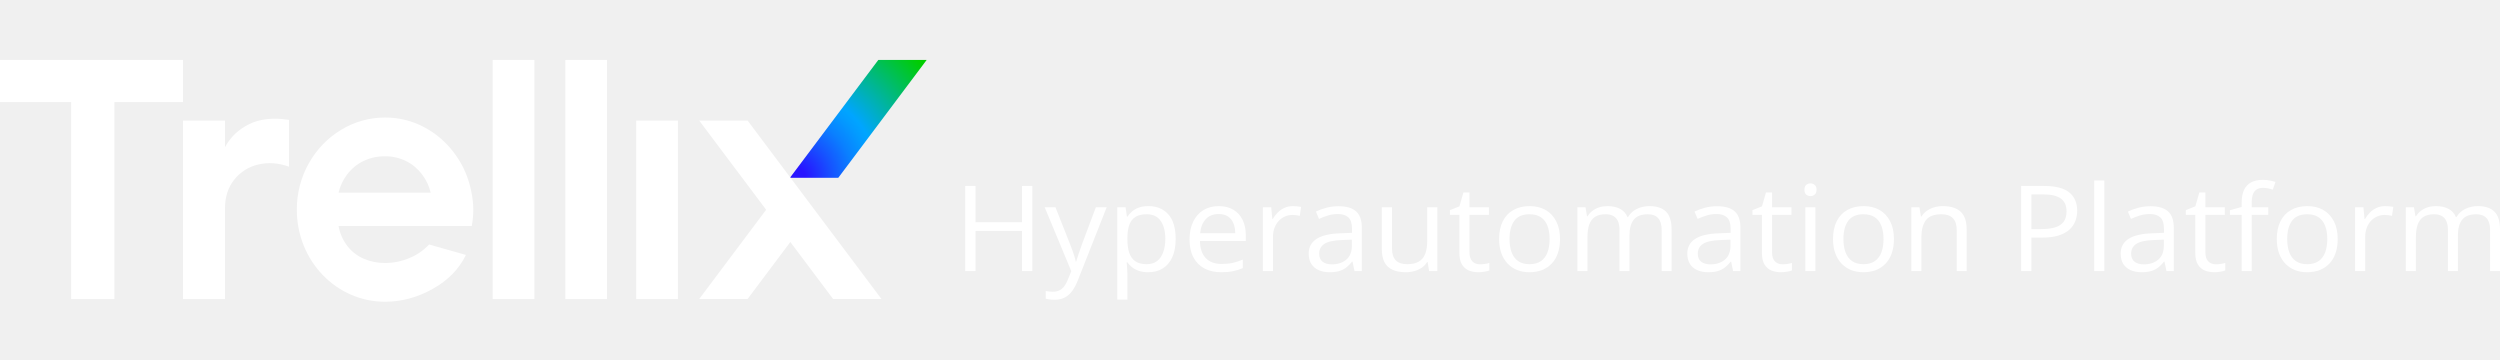
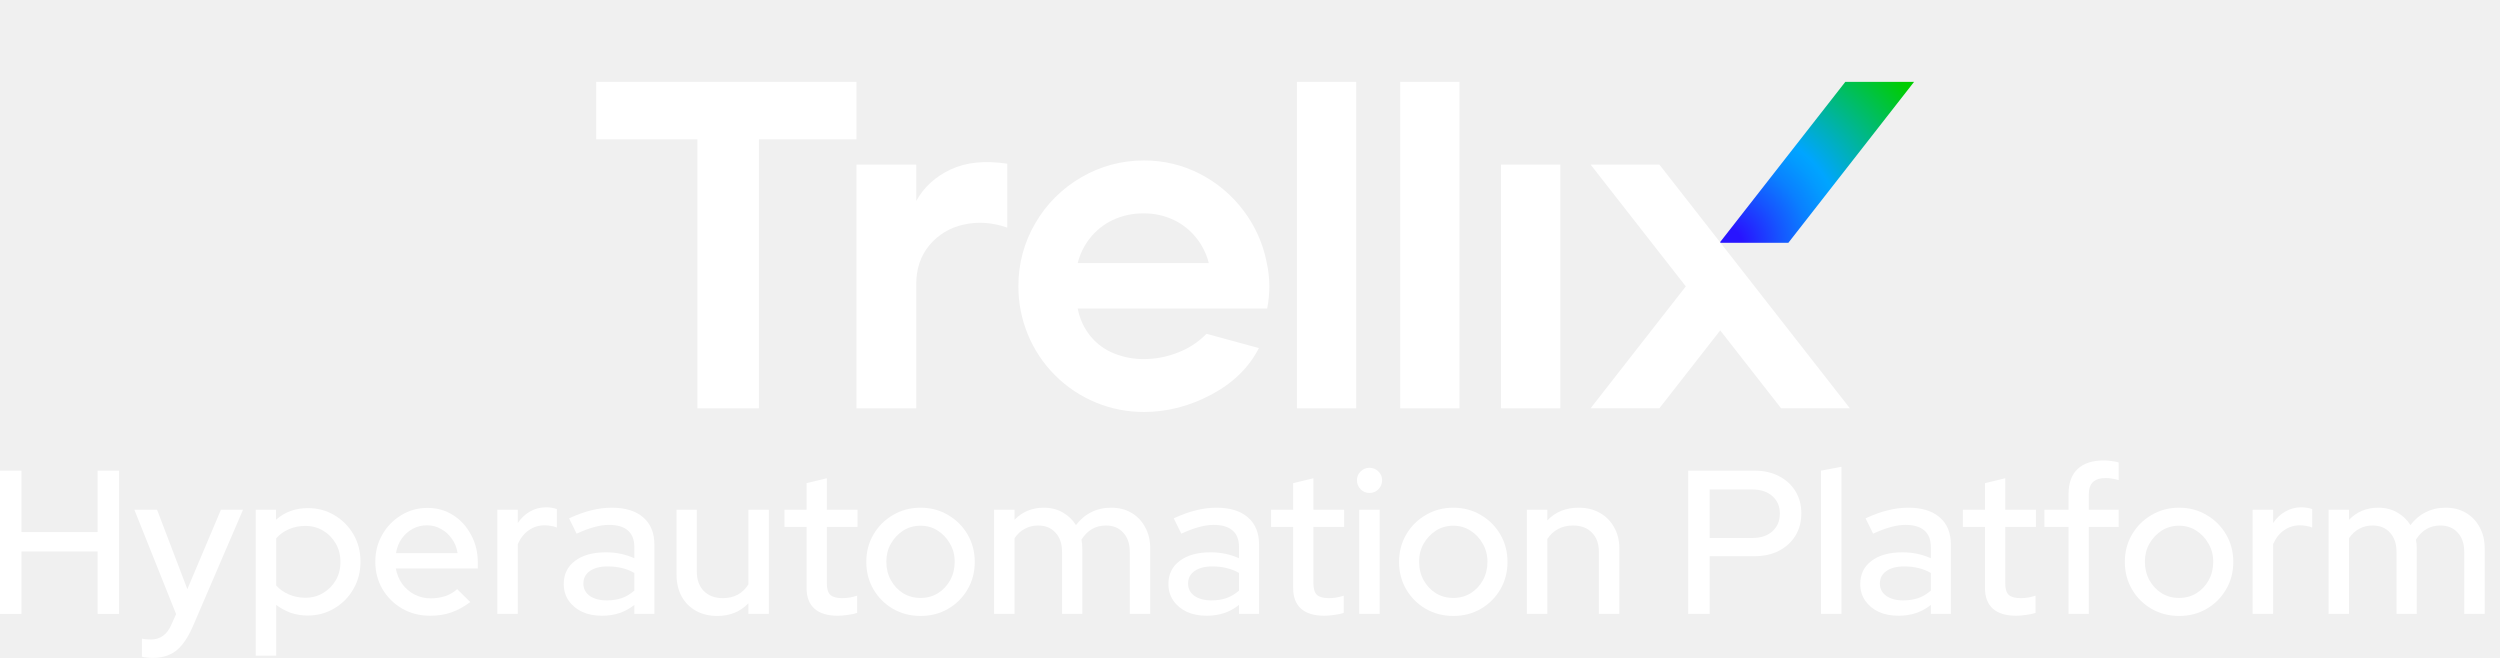
- <svg xmlns="http://www.w3.org/2000/svg" width="417" height="60" viewBox="0 0 417 60" fill="none">
-   <path d="M139.82 29.662H131.753L146.5 10H154.567L139.82 29.662Z" fill="url(#paint0_radial_10365_1390)" />
-   <path d="M11.863 17.021H0V10H30.522V17.021H19.084V49.883H11.863V17.021Z" fill="white" />
-   <path d="M30.523 20.111H37.532V24.548C38.431 22.863 39.779 21.58 41.577 20.7C43.375 19.82 45.586 19.586 48.209 19.998V27.807C46.447 27.169 44.74 27.047 43.087 27.441C41.511 27.785 40.094 28.676 39.068 29.969C38.045 31.257 37.533 32.839 37.532 34.715V49.883H30.523V20.111Z" fill="white" />
-   <path d="M64.237 50.332C62.302 50.338 60.385 49.944 58.596 49.176C56.808 48.407 55.183 47.278 53.815 45.852C52.447 44.427 51.362 42.734 50.624 40.871C49.886 39.008 49.509 37.012 49.514 34.996C49.492 32.272 50.182 29.593 51.51 27.245C52.805 24.922 54.665 22.994 56.902 21.655C59.127 20.301 61.66 19.593 64.237 19.606C66.515 19.591 68.764 20.15 70.79 21.235C72.804 22.308 74.556 23.844 75.912 25.729C77.279 27.597 78.211 29.77 78.636 32.076C79.03 33.924 79.048 35.837 78.689 37.693H56.471C56.69 38.928 57.203 40.087 57.961 41.063C58.691 41.994 59.635 42.718 60.705 43.167C61.826 43.642 63.026 43.88 64.237 43.87C65.614 43.868 66.978 43.592 68.255 43.056C69.506 42.556 70.637 41.78 71.572 40.782L77.718 42.523C76.566 44.885 74.714 46.776 72.163 48.197C69.611 49.618 66.969 50.33 64.237 50.332ZM71.84 32.139C71.578 31.032 71.09 29.997 70.41 29.105C69.704 28.165 68.801 27.405 67.769 26.887C66.65 26.33 65.422 26.051 64.183 26.072C62.934 26.053 61.698 26.332 60.569 26.887C59.526 27.401 58.612 28.16 57.899 29.105C57.219 29.997 56.732 31.032 56.471 32.139H71.84Z" fill="white" />
-   <path d="M82.182 10H89.137V49.883H82.182V10Z" fill="white" />
-   <path d="M94.294 10H101.249V49.883H94.294V10Z" fill="white" />
-   <path d="M106.118 20.111H113.074V49.883H106.118V20.111Z" fill="white" />
-   <path d="M147.031 49.875L124.696 20.111H116.629L127.792 34.987L116.629 49.875H124.696L131.827 40.364L138.964 49.875H147.031Z" fill="white" />
-   <path d="M172.192 45.214H170.475V38.524H162.717V45.214H161V31.019H162.717V37.068H170.475V31.019H172.192V45.214Z" fill="white" />
-   <path d="M174.253 34.573H176.051L178.495 40.748C178.636 41.11 178.768 41.459 178.889 41.796C179.01 42.126 179.118 42.443 179.212 42.748C179.306 43.052 179.38 43.346 179.434 43.631H179.505C179.599 43.307 179.734 42.883 179.909 42.359C180.084 41.828 180.273 41.288 180.475 40.738L182.788 34.573H184.596L179.778 46.777C179.522 47.43 179.222 48 178.879 48.485C178.542 48.971 178.131 49.343 177.646 49.602C177.162 49.867 176.576 50 175.889 50C175.572 50 175.293 49.981 175.051 49.942C174.808 49.909 174.599 49.871 174.424 49.825V48.534C174.572 48.566 174.751 48.596 174.96 48.621C175.175 48.647 175.397 48.66 175.626 48.66C176.044 48.66 176.404 48.583 176.707 48.427C177.017 48.278 177.283 48.058 177.505 47.767C177.727 47.476 177.919 47.13 178.081 46.728L178.687 45.233L174.253 34.573Z" fill="white" />
-   <path d="M191.566 34.379C192.946 34.379 194.047 34.835 194.869 35.748C195.69 36.66 196.101 38.032 196.101 39.864C196.101 41.074 195.912 42.091 195.535 42.913C195.158 43.735 194.626 44.356 193.939 44.777C193.259 45.197 192.455 45.408 191.525 45.408C190.939 45.408 190.424 45.333 189.98 45.184C189.535 45.036 189.155 44.835 188.838 44.583C188.522 44.33 188.259 44.055 188.051 43.757H187.929C187.949 44.01 187.973 44.314 188 44.67C188.034 45.026 188.051 45.337 188.051 45.602V49.971H186.364V34.573H187.747L187.97 36.146H188.051C188.266 35.822 188.529 35.528 188.838 35.262C189.148 34.99 189.525 34.777 189.97 34.621C190.421 34.459 190.953 34.379 191.566 34.379ZM191.273 35.738C190.505 35.738 189.886 35.88 189.414 36.165C188.949 36.45 188.609 36.877 188.394 37.447C188.178 38.01 188.064 38.718 188.051 39.573V39.883C188.051 40.783 188.152 41.544 188.354 42.165C188.562 42.786 188.902 43.259 189.374 43.583C189.852 43.906 190.492 44.068 191.293 44.068C191.98 44.068 192.552 43.89 193.01 43.534C193.468 43.178 193.808 42.683 194.03 42.048C194.259 41.408 194.374 40.673 194.374 39.845C194.374 38.589 194.118 37.592 193.606 36.854C193.101 36.11 192.323 35.738 191.273 35.738Z" fill="white" />
-   <path d="M203.293 34.379C204.236 34.379 205.044 34.579 205.717 34.981C206.391 35.382 206.906 35.945 207.263 36.67C207.62 37.388 207.798 38.23 207.798 39.194V40.194H200.152C200.172 41.443 200.495 42.395 201.121 43.048C201.747 43.702 202.63 44.029 203.768 44.029C204.468 44.029 205.088 43.968 205.626 43.845C206.165 43.722 206.724 43.541 207.303 43.301V44.718C206.744 44.958 206.189 45.133 205.636 45.243C205.091 45.353 204.444 45.408 203.697 45.408C202.633 45.408 201.704 45.201 200.909 44.786C200.121 44.366 199.508 43.751 199.071 42.942C198.633 42.133 198.414 41.142 198.414 39.971C198.414 38.825 198.613 37.835 199.01 37C199.414 36.159 199.98 35.511 200.707 35.058C201.441 34.605 202.303 34.379 203.293 34.379ZM203.273 35.699C202.377 35.699 201.663 35.981 201.131 36.544C200.599 37.107 200.283 37.893 200.182 38.903H206.04C206.034 38.269 205.929 37.712 205.727 37.233C205.532 36.748 205.232 36.372 204.828 36.107C204.424 35.835 203.906 35.699 203.273 35.699Z" fill="white" />
-   <path d="M215.677 34.379C215.899 34.379 216.131 34.392 216.374 34.417C216.616 34.437 216.832 34.466 217.02 34.505L216.808 36C216.626 35.955 216.424 35.919 216.202 35.893C215.98 35.867 215.771 35.854 215.576 35.854C215.131 35.854 214.71 35.942 214.313 36.117C213.923 36.285 213.579 36.531 213.283 36.854C212.987 37.172 212.754 37.557 212.586 38.01C212.418 38.456 212.333 38.955 212.333 39.505V45.214H210.646V34.573H212.04L212.222 36.534H212.293C212.522 36.139 212.798 35.78 213.121 35.456C213.444 35.126 213.818 34.864 214.242 34.67C214.673 34.476 215.152 34.379 215.677 34.379Z" fill="white" />
-   <path d="M223.253 34.398C224.572 34.398 225.552 34.683 226.192 35.252C226.832 35.822 227.152 36.731 227.152 37.981V45.214H225.929L225.606 43.641H225.525C225.215 44.029 224.892 44.356 224.556 44.621C224.219 44.88 223.828 45.078 223.384 45.214C222.946 45.343 222.407 45.408 221.768 45.408C221.094 45.408 220.495 45.294 219.97 45.068C219.451 44.841 219.04 44.498 218.737 44.039C218.441 43.579 218.293 42.997 218.293 42.291C218.293 41.23 218.731 40.414 219.606 39.845C220.481 39.275 221.815 38.964 223.606 38.913L225.515 38.835V38.184C225.515 37.265 225.31 36.621 224.899 36.252C224.488 35.883 223.909 35.699 223.162 35.699C222.582 35.699 222.03 35.78 221.505 35.942C220.98 36.104 220.481 36.294 220.01 36.515L219.495 35.291C219.993 35.045 220.566 34.835 221.212 34.66C221.859 34.485 222.539 34.398 223.253 34.398ZM225.495 39.971L223.808 40.039C222.428 40.091 221.455 40.307 220.889 40.689C220.323 41.071 220.04 41.612 220.04 42.311C220.04 42.919 220.232 43.369 220.616 43.66C221 43.952 221.508 44.097 222.141 44.097C223.125 44.097 223.929 43.835 224.556 43.311C225.182 42.786 225.495 42 225.495 40.952V39.971Z" fill="white" />
-   <path d="M239.747 34.573V45.214H238.374L238.131 43.718H238.04C237.811 44.087 237.515 44.398 237.152 44.651C236.788 44.903 236.377 45.091 235.919 45.214C235.468 45.343 234.987 45.408 234.475 45.408C233.599 45.408 232.865 45.272 232.273 45C231.68 44.728 231.232 44.307 230.929 43.738C230.633 43.168 230.485 42.437 230.485 41.544V34.573H232.182V41.427C232.182 42.314 232.391 42.977 232.808 43.417C233.226 43.851 233.862 44.068 234.717 44.068C235.539 44.068 236.192 43.919 236.677 43.621C237.168 43.324 237.522 42.887 237.737 42.311C237.953 41.728 238.061 41.016 238.061 40.175V34.573H239.747Z" fill="white" />
-   <path d="M246.869 44.087C247.145 44.087 247.428 44.065 247.717 44.019C248.007 43.974 248.242 43.919 248.424 43.854V45.107C248.229 45.191 247.956 45.262 247.606 45.32C247.263 45.379 246.926 45.408 246.596 45.408C246.01 45.408 245.478 45.311 245 45.117C244.522 44.916 244.138 44.579 243.848 44.107C243.566 43.634 243.424 42.981 243.424 42.146V35.835H241.848V35.048L243.434 34.417L244.101 32.107H245.111V34.573H248.354V35.835H245.111V42.097C245.111 42.764 245.269 43.262 245.586 43.592C245.909 43.922 246.337 44.087 246.869 44.087Z" fill="white" />
-   <path d="M260.212 39.874C260.212 40.748 260.094 41.528 259.859 42.214C259.623 42.9 259.283 43.479 258.838 43.952C258.394 44.424 257.855 44.786 257.222 45.039C256.596 45.285 255.886 45.408 255.091 45.408C254.35 45.408 253.67 45.285 253.051 45.039C252.438 44.786 251.906 44.424 251.455 43.952C251.01 43.479 250.663 42.9 250.414 42.214C250.172 41.528 250.051 40.748 250.051 39.874C250.051 38.709 250.256 37.718 250.667 36.903C251.077 36.081 251.663 35.456 252.424 35.029C253.192 34.596 254.104 34.379 255.162 34.379C256.172 34.379 257.054 34.596 257.808 35.029C258.569 35.463 259.158 36.091 259.576 36.913C260 37.728 260.212 38.715 260.212 39.874ZM251.788 39.874C251.788 40.728 251.906 41.469 252.141 42.097C252.377 42.725 252.741 43.21 253.232 43.553C253.724 43.896 254.357 44.068 255.131 44.068C255.899 44.068 256.529 43.896 257.02 43.553C257.519 43.21 257.886 42.725 258.121 42.097C258.357 41.469 258.475 40.728 258.475 39.874C258.475 39.026 258.357 38.294 258.121 37.68C257.886 37.058 257.522 36.579 257.03 36.243C256.539 35.906 255.902 35.738 255.121 35.738C253.97 35.738 253.125 36.104 252.586 36.835C252.054 37.566 251.788 38.579 251.788 39.874Z" fill="white" />
-   <path d="M275.131 34.379C276.35 34.379 277.269 34.686 277.889 35.301C278.508 35.909 278.818 36.89 278.818 38.243V45.214H277.162V38.32C277.162 37.459 276.966 36.816 276.576 36.388C276.192 35.955 275.62 35.738 274.859 35.738C273.788 35.738 273.01 36.036 272.525 36.631C272.04 37.227 271.798 38.104 271.798 39.262V45.214H270.131V38.32C270.131 37.744 270.044 37.265 269.869 36.883C269.7 36.502 269.444 36.217 269.101 36.029C268.764 35.835 268.337 35.738 267.818 35.738C267.084 35.738 266.495 35.883 266.051 36.175C265.606 36.466 265.283 36.9 265.081 37.476C264.886 38.045 264.788 38.748 264.788 39.583V45.214H263.111V34.573H264.465L264.717 36.078H264.808C265.03 35.709 265.31 35.398 265.646 35.146C265.983 34.893 266.36 34.702 266.778 34.573C267.195 34.443 267.64 34.379 268.111 34.379C268.953 34.379 269.657 34.531 270.222 34.835C270.795 35.133 271.209 35.589 271.465 36.204H271.556C271.919 35.589 272.418 35.133 273.051 34.835C273.684 34.531 274.377 34.379 275.131 34.379Z" fill="white" />
-   <path d="M286.404 34.398C287.724 34.398 288.704 34.683 289.343 35.252C289.983 35.822 290.303 36.731 290.303 37.981V45.214H289.081L288.758 43.641H288.677C288.367 44.029 288.044 44.356 287.707 44.621C287.37 44.88 286.98 45.078 286.535 45.214C286.098 45.343 285.559 45.408 284.919 45.408C284.246 45.408 283.646 45.294 283.121 45.068C282.603 44.841 282.192 44.498 281.889 44.039C281.593 43.579 281.444 42.997 281.444 42.291C281.444 41.23 281.882 40.414 282.758 39.845C283.633 39.275 284.966 38.964 286.758 38.913L288.667 38.835V38.184C288.667 37.265 288.461 36.621 288.051 36.252C287.64 35.883 287.061 35.699 286.313 35.699C285.734 35.699 285.182 35.78 284.657 35.942C284.131 36.104 283.633 36.294 283.162 36.515L282.646 35.291C283.145 35.045 283.717 34.835 284.364 34.66C285.01 34.485 285.69 34.398 286.404 34.398ZM288.646 39.971L286.96 40.039C285.579 40.091 284.606 40.307 284.04 40.689C283.475 41.071 283.192 41.612 283.192 42.311C283.192 42.919 283.384 43.369 283.768 43.66C284.152 43.952 284.66 44.097 285.293 44.097C286.276 44.097 287.081 43.835 287.707 43.311C288.333 42.786 288.646 42 288.646 40.952V39.971Z" fill="white" />
-   <path d="M297.333 44.087C297.609 44.087 297.892 44.065 298.182 44.019C298.471 43.974 298.707 43.919 298.889 43.854V45.107C298.694 45.191 298.421 45.262 298.071 45.32C297.727 45.379 297.391 45.408 297.061 45.408C296.475 45.408 295.943 45.311 295.465 45.117C294.987 44.916 294.603 44.579 294.313 44.107C294.03 43.634 293.889 42.981 293.889 42.146V35.835H292.313V35.048L293.899 34.417L294.566 32.107H295.576V34.573H298.818V35.835H295.576V42.097C295.576 42.764 295.734 43.262 296.051 43.592C296.374 43.922 296.801 44.087 297.333 44.087Z" fill="white" />
-   <path d="M302.808 34.573V45.214H301.131V34.573H302.808ZM301.99 30.592C302.266 30.592 302.502 30.68 302.697 30.854C302.899 31.023 303 31.288 303 31.651C303 32.007 302.899 32.272 302.697 32.447C302.502 32.621 302.266 32.709 301.99 32.709C301.7 32.709 301.458 32.621 301.263 32.447C301.074 32.272 300.98 32.007 300.98 31.651C300.98 31.288 301.074 31.023 301.263 30.854C301.458 30.68 301.7 30.592 301.99 30.592Z" fill="white" />
-   <path d="M315.909 39.874C315.909 40.748 315.791 41.528 315.556 42.214C315.32 42.9 314.98 43.479 314.535 43.952C314.091 44.424 313.552 44.786 312.919 45.039C312.293 45.285 311.582 45.408 310.788 45.408C310.047 45.408 309.367 45.285 308.747 45.039C308.135 44.786 307.603 44.424 307.152 43.952C306.707 43.479 306.36 42.9 306.111 42.214C305.869 41.528 305.747 40.748 305.747 39.874C305.747 38.709 305.953 37.718 306.364 36.903C306.774 36.081 307.36 35.456 308.121 35.029C308.889 34.596 309.801 34.379 310.859 34.379C311.869 34.379 312.751 34.596 313.505 35.029C314.266 35.463 314.855 36.091 315.273 36.913C315.697 37.728 315.909 38.715 315.909 39.874ZM307.485 39.874C307.485 40.728 307.603 41.469 307.838 42.097C308.074 42.725 308.438 43.21 308.929 43.553C309.421 43.896 310.054 44.068 310.828 44.068C311.596 44.068 312.226 43.896 312.717 43.553C313.215 43.21 313.582 42.725 313.818 42.097C314.054 41.469 314.172 40.728 314.172 39.874C314.172 39.026 314.054 38.294 313.818 37.68C313.582 37.058 313.219 36.579 312.727 36.243C312.236 35.906 311.599 35.738 310.818 35.738C309.667 35.738 308.822 36.104 308.283 36.835C307.751 37.566 307.485 38.579 307.485 39.874Z" fill="white" />
-   <path d="M324.051 34.379C325.364 34.379 326.357 34.689 327.03 35.311C327.704 35.926 328.04 36.916 328.04 38.282V45.214H326.384V38.388C326.384 37.502 326.172 36.838 325.747 36.398C325.33 35.958 324.687 35.738 323.818 35.738C322.593 35.738 321.731 36.071 321.232 36.738C320.734 37.404 320.485 38.372 320.485 39.641V45.214H318.808V34.573H320.162L320.414 36.107H320.505C320.741 35.731 321.04 35.417 321.404 35.165C321.768 34.906 322.175 34.712 322.626 34.583C323.077 34.447 323.552 34.379 324.051 34.379Z" fill="white" />
-   <path d="M340.98 31.019C342.886 31.019 344.276 31.379 345.152 32.097C346.034 32.809 346.475 33.832 346.475 35.165C346.475 35.767 346.37 36.34 346.162 36.883C345.96 37.421 345.63 37.896 345.172 38.311C344.714 38.718 344.111 39.042 343.364 39.282C342.623 39.515 341.714 39.631 340.636 39.631H338.838V45.214H337.121V31.019H340.98ZM340.818 32.427H338.838V38.214H340.444C341.387 38.214 342.172 38.117 342.798 37.922C343.431 37.728 343.906 37.414 344.222 36.981C344.539 36.541 344.697 35.958 344.697 35.233C344.697 34.288 344.384 33.586 343.758 33.126C343.131 32.66 342.152 32.427 340.818 32.427Z" fill="white" />
-   <path d="M351 45.214H349.313V30.107H351V45.214Z" fill="white" />
-   <path d="M358.687 34.398C360.007 34.398 360.987 34.683 361.626 35.252C362.266 35.822 362.586 36.731 362.586 37.981V45.214H361.364L361.04 43.641H360.96C360.65 44.029 360.327 44.356 359.99 44.621C359.653 44.88 359.263 45.078 358.818 45.214C358.38 45.343 357.842 45.408 357.202 45.408C356.529 45.408 355.929 45.294 355.404 45.068C354.886 44.841 354.475 44.498 354.172 44.039C353.875 43.579 353.727 42.997 353.727 42.291C353.727 41.23 354.165 40.414 355.04 39.845C355.916 39.275 357.249 38.964 359.04 38.913L360.95 38.835V38.184C360.95 37.265 360.744 36.621 360.333 36.252C359.923 35.883 359.343 35.699 358.596 35.699C358.017 35.699 357.465 35.78 356.939 35.942C356.414 36.104 355.916 36.294 355.444 36.515L354.929 35.291C355.428 35.045 356 34.835 356.646 34.66C357.293 34.485 357.973 34.398 358.687 34.398ZM360.929 39.971L359.242 40.039C357.862 40.091 356.889 40.307 356.323 40.689C355.758 41.071 355.475 41.612 355.475 42.311C355.475 42.919 355.667 43.369 356.051 43.66C356.434 43.952 356.943 44.097 357.576 44.097C358.559 44.097 359.364 43.835 359.99 43.311C360.616 42.786 360.929 42 360.929 40.952V39.971Z" fill="white" />
-   <path d="M369.616 44.087C369.892 44.087 370.175 44.065 370.465 44.019C370.754 43.974 370.99 43.919 371.172 43.854V45.107C370.976 45.191 370.704 45.262 370.354 45.32C370.01 45.379 369.673 45.408 369.343 45.408C368.758 45.408 368.226 45.311 367.747 45.117C367.269 44.916 366.886 44.579 366.596 44.107C366.313 43.634 366.172 42.981 366.172 42.146V35.835H364.596V35.048L366.182 34.417L366.848 32.107H367.859V34.573H371.101V35.835H367.859V42.097C367.859 42.764 368.017 43.262 368.333 43.592C368.657 43.922 369.084 44.087 369.616 44.087Z" fill="white" />
-   <path d="M378.343 35.835H375.586V45.214H373.909V35.835H371.95V35.058L373.909 34.524V33.816C373.909 32.922 374.047 32.197 374.323 31.641C374.599 31.078 375 30.663 375.525 30.398C376.051 30.133 376.69 30 377.444 30C377.869 30 378.256 30.036 378.606 30.107C378.963 30.178 379.276 30.259 379.545 30.349L379.111 31.621C378.882 31.55 378.623 31.485 378.333 31.427C378.051 31.363 377.761 31.33 377.465 31.33C376.825 31.33 376.35 31.531 376.04 31.932C375.737 32.327 375.586 32.948 375.586 33.796V34.573H378.343V35.835Z" fill="white" />
-   <path d="M389.929 39.874C389.929 40.748 389.811 41.528 389.576 42.214C389.34 42.9 389 43.479 388.556 43.952C388.111 44.424 387.572 44.786 386.939 45.039C386.313 45.285 385.603 45.408 384.808 45.408C384.067 45.408 383.387 45.285 382.768 45.039C382.155 44.786 381.623 44.424 381.172 43.952C380.727 43.479 380.38 42.9 380.131 42.214C379.889 41.528 379.768 40.748 379.768 39.874C379.768 38.709 379.973 37.718 380.384 36.903C380.795 36.081 381.38 35.456 382.141 35.029C382.909 34.596 383.822 34.379 384.879 34.379C385.889 34.379 386.771 34.596 387.525 35.029C388.286 35.463 388.875 36.091 389.293 36.913C389.717 37.728 389.929 38.715 389.929 39.874ZM381.505 39.874C381.505 40.728 381.623 41.469 381.859 42.097C382.094 42.725 382.458 43.21 382.95 43.553C383.441 43.896 384.074 44.068 384.848 44.068C385.616 44.068 386.246 43.896 386.737 43.553C387.236 43.21 387.603 42.725 387.838 42.097C388.074 41.469 388.192 40.728 388.192 39.874C388.192 39.026 388.074 38.294 387.838 37.68C387.603 37.058 387.239 36.579 386.747 36.243C386.256 35.906 385.62 35.738 384.838 35.738C383.687 35.738 382.842 36.104 382.303 36.835C381.771 37.566 381.505 38.579 381.505 39.874Z" fill="white" />
-   <path d="M397.859 34.379C398.081 34.379 398.313 34.392 398.556 34.417C398.798 34.437 399.013 34.466 399.202 34.505L398.99 36C398.808 35.955 398.606 35.919 398.384 35.893C398.162 35.867 397.953 35.854 397.758 35.854C397.313 35.854 396.892 35.942 396.495 36.117C396.104 36.285 395.761 36.531 395.465 36.854C395.168 37.172 394.936 37.557 394.768 38.01C394.599 38.456 394.515 38.955 394.515 39.505V45.214H392.828V34.573H394.222L394.404 36.534H394.475C394.704 36.139 394.98 35.78 395.303 35.456C395.626 35.126 396 34.864 396.424 34.67C396.855 34.476 397.333 34.379 397.859 34.379Z" fill="white" />
-   <path d="M413.313 34.379C414.532 34.379 415.451 34.686 416.071 35.301C416.69 35.909 417 36.89 417 38.243V45.214H415.343V38.32C415.343 37.459 415.148 36.816 414.758 36.388C414.374 35.955 413.801 35.738 413.04 35.738C411.97 35.738 411.192 36.036 410.707 36.631C410.222 37.227 409.98 38.104 409.98 39.262V45.214H408.313V38.32C408.313 37.744 408.226 37.265 408.051 36.883C407.882 36.502 407.626 36.217 407.283 36.029C406.946 35.835 406.519 35.738 406 35.738C405.266 35.738 404.677 35.883 404.232 36.175C403.788 36.466 403.465 36.9 403.263 37.476C403.067 38.045 402.97 38.748 402.97 39.583V45.214H401.293V34.573H402.646L402.899 36.078H402.99C403.212 35.709 403.492 35.398 403.828 35.146C404.165 34.893 404.542 34.702 404.96 34.573C405.377 34.443 405.822 34.379 406.293 34.379C407.135 34.379 407.838 34.531 408.404 34.835C408.976 35.133 409.391 35.589 409.646 36.204H409.737C410.101 35.589 410.599 35.133 411.232 34.835C411.865 34.531 412.559 34.379 413.313 34.379Z" fill="white" />
+ <svg xmlns="http://www.w3.org/2000/svg" width="152" height="40" viewBox="0 0 152 40" fill="none">
+   <path d="M108.732 14.762H104.55L112.195 4.977H116.376L108.732 14.762Z" fill="url(#paint0_radial_10402_2134)" />
+   <path d="M42.401 8.471H36.251V4.977H52.073V8.471H46.144V24.825H42.401V8.471Z" fill="white" />
+   <path d="M52.073 10.009H55.707V12.217C56.173 11.378 56.872 10.74 57.804 10.302C58.736 9.864 59.882 9.748 61.242 9.953V13.839C60.329 13.521 59.444 13.461 58.587 13.657C57.77 13.828 57.035 14.271 56.503 14.915C55.973 15.556 55.708 16.343 55.707 17.277V24.825H52.073V10.009Z" fill="white" />
+   <path d="M69.551 25.049C68.548 25.051 67.555 24.856 66.627 24.473C65.7 24.09 64.858 23.528 64.149 22.819C63.439 22.11 62.877 21.267 62.495 20.34C62.112 19.413 61.917 18.419 61.919 17.416C61.908 16.061 62.265 14.727 62.954 13.559C63.625 12.403 64.59 11.443 65.749 10.777C66.902 10.103 68.215 9.751 69.551 9.757C70.732 9.75 71.898 10.028 72.948 10.568C73.992 11.101 74.9 11.866 75.604 12.804C76.312 13.734 76.795 14.815 77.016 15.963C77.22 16.883 77.229 17.835 77.043 18.759H65.526C65.639 19.373 65.905 19.95 66.298 20.436C66.676 20.899 67.165 21.259 67.72 21.483C68.302 21.719 68.924 21.838 69.551 21.832C70.265 21.831 70.972 21.694 71.635 21.428C72.283 21.179 72.869 20.793 73.354 20.295L76.54 21.162C75.942 22.338 74.983 23.279 73.66 23.986C72.337 24.693 70.968 25.047 69.551 25.049ZM73.493 15.994C73.357 15.444 73.104 14.929 72.751 14.485C72.385 14.017 71.917 13.639 71.382 13.38C70.802 13.104 70.166 12.965 69.523 12.975C68.876 12.966 68.235 13.104 67.65 13.38C67.109 13.636 66.635 14.014 66.266 14.485C65.913 14.929 65.661 15.444 65.526 15.994H73.493Z" fill="white" />
+   <path d="M78.853 4.977H82.458V24.825H78.853V4.977Z" fill="white" />
+   <path d="M85.132 4.977H88.737V24.825H85.132V4.977Z" fill="white" />
+   <path d="M91.262 10.009H94.867V24.825H91.262V10.009Z" fill="white" />
+   <path d="M112.47 24.821L100.892 10.009H96.71L102.497 17.412L96.71 24.821H100.892L104.589 20.088L108.288 24.821H112.47Z" fill="white" />
+   <path d="M0 37.325V28.616H1.306V32.349H5.935V28.616H7.241V37.325H5.935V33.531H1.306V37.325H0Z" fill="white" />
+   <path d="M9.289 40C9.156 40 9.032 39.992 8.916 39.975C8.799 39.967 8.704 39.951 8.629 39.926V38.831C8.779 38.864 8.961 38.881 9.177 38.881C9.757 38.881 10.176 38.57 10.433 37.947L10.707 37.338L8.169 30.993H9.55L11.391 35.82L13.432 30.993H14.775L11.715 38.109C11.516 38.557 11.304 38.918 11.08 39.192C10.856 39.474 10.599 39.677 10.309 39.801C10.019 39.934 9.679 40 9.289 40Z" fill="white" />
+   <path d="M15.548 39.864V30.993H16.78V31.602C17.311 31.129 17.958 30.893 18.721 30.893C19.318 30.893 19.857 31.038 20.338 31.328C20.827 31.619 21.213 32.009 21.495 32.498C21.777 32.987 21.918 33.539 21.918 34.153C21.918 34.767 21.773 35.322 21.483 35.82C21.201 36.309 20.815 36.699 20.326 36.989C19.845 37.28 19.301 37.425 18.696 37.425C18.348 37.425 18.012 37.371 17.688 37.263C17.365 37.147 17.066 36.985 16.792 36.778V39.864H15.548ZM18.559 36.343C18.965 36.343 19.326 36.247 19.641 36.056C19.965 35.866 20.222 35.608 20.413 35.285C20.604 34.953 20.699 34.58 20.699 34.165C20.699 33.751 20.604 33.377 20.413 33.045C20.222 32.714 19.965 32.452 19.641 32.262C19.326 32.071 18.965 31.976 18.559 31.976C18.202 31.976 17.87 32.042 17.564 32.175C17.257 32.307 17 32.494 16.792 32.734V35.596C17 35.828 17.257 36.011 17.564 36.143C17.879 36.276 18.211 36.343 18.559 36.343Z" fill="white" />
+   <path d="M26.141 37.437C25.519 37.437 24.955 37.292 24.449 37.002C23.951 36.712 23.553 36.318 23.255 35.82C22.964 35.322 22.819 34.767 22.819 34.153C22.819 33.547 22.96 33 23.242 32.511C23.524 32.013 23.906 31.619 24.387 31.328C24.868 31.03 25.403 30.881 25.992 30.881C26.581 30.881 27.103 31.03 27.559 31.328C28.015 31.619 28.376 32.017 28.642 32.523C28.915 33.021 29.052 33.585 29.052 34.215V34.563H24.063C24.13 34.912 24.258 35.223 24.449 35.496C24.648 35.77 24.897 35.986 25.195 36.143C25.502 36.301 25.834 36.38 26.191 36.38C26.498 36.38 26.792 36.334 27.074 36.243C27.364 36.143 27.605 36.002 27.796 35.82L28.592 36.604C28.219 36.886 27.833 37.097 27.435 37.238C27.045 37.371 26.614 37.437 26.141 37.437ZM24.076 33.63H27.82C27.771 33.298 27.655 33.008 27.472 32.759C27.298 32.502 27.078 32.303 26.813 32.162C26.556 32.013 26.274 31.938 25.967 31.938C25.652 31.938 25.361 32.009 25.096 32.15C24.831 32.291 24.607 32.49 24.424 32.747C24.25 32.996 24.134 33.29 24.076 33.63Z" fill="white" />
+   <path d="M30.237 37.325V30.993H31.481V31.801C31.68 31.503 31.925 31.27 32.215 31.105C32.514 30.93 32.85 30.843 33.223 30.843C33.48 30.852 33.692 30.889 33.858 30.955V32.075C33.742 32.025 33.621 31.992 33.497 31.976C33.372 31.951 33.248 31.938 33.124 31.938C32.759 31.938 32.435 32.038 32.153 32.237C31.871 32.428 31.647 32.709 31.481 33.083V37.325H30.237Z" fill="white" />
+   <path d="M36.602 37.437C36.146 37.437 35.743 37.359 35.395 37.201C35.047 37.035 34.773 36.807 34.574 36.517C34.375 36.226 34.276 35.891 34.276 35.509C34.276 34.912 34.504 34.443 34.96 34.103C35.416 33.755 36.042 33.581 36.838 33.581C37.46 33.581 38.037 33.701 38.568 33.941V33.269C38.568 32.813 38.435 32.473 38.17 32.249C37.913 32.025 37.531 31.913 37.025 31.913C36.735 31.913 36.432 31.959 36.117 32.05C35.802 32.133 35.449 32.266 35.059 32.448L34.599 31.515C35.08 31.291 35.528 31.129 35.943 31.03C36.357 30.922 36.776 30.868 37.199 30.868C38.02 30.868 38.655 31.063 39.103 31.453C39.559 31.843 39.787 32.398 39.787 33.12V37.325H38.568V36.778C38.286 37.002 37.983 37.168 37.66 37.276C37.336 37.383 36.983 37.437 36.602 37.437ZM35.47 35.484C35.47 35.791 35.598 36.04 35.855 36.23C36.121 36.413 36.465 36.504 36.888 36.504C37.22 36.504 37.523 36.459 37.796 36.367C38.078 36.268 38.336 36.114 38.568 35.907V34.837C38.327 34.696 38.074 34.596 37.809 34.538C37.552 34.472 37.261 34.439 36.938 34.439C36.482 34.439 36.121 34.534 35.855 34.725C35.598 34.908 35.47 35.16 35.47 35.484Z" fill="white" />
+   <path d="M43.611 37.45C43.121 37.45 42.69 37.346 42.317 37.139C41.944 36.931 41.653 36.641 41.446 36.268C41.239 35.886 41.135 35.451 41.135 34.962V30.993H42.367V34.75C42.367 35.248 42.508 35.642 42.79 35.932C43.08 36.222 43.466 36.367 43.947 36.367C44.287 36.367 44.589 36.297 44.855 36.156C45.12 36.007 45.336 35.799 45.502 35.534V30.993H46.746V37.325H45.502V36.678C45.012 37.193 44.382 37.45 43.611 37.45Z" fill="white" />
+   <path d="M50.931 37.437C50.317 37.437 49.849 37.296 49.525 37.014C49.202 36.724 49.04 36.305 49.04 35.758V32.038H47.696V30.993H49.04V29.375L50.272 29.077V30.993H52.138V32.038H50.272V35.472C50.272 35.795 50.342 36.027 50.483 36.168C50.632 36.301 50.873 36.367 51.205 36.367C51.379 36.367 51.532 36.355 51.665 36.33C51.806 36.305 51.955 36.268 52.113 36.218V37.263C51.947 37.321 51.752 37.363 51.528 37.388C51.312 37.421 51.114 37.437 50.931 37.437Z" fill="white" />
+   <path d="M55.968 37.45C55.354 37.45 54.794 37.305 54.288 37.014C53.791 36.724 53.397 36.33 53.106 35.832C52.816 35.335 52.671 34.779 52.671 34.165C52.671 33.551 52.816 32.996 53.106 32.498C53.397 32 53.791 31.606 54.288 31.316C54.794 31.017 55.354 30.868 55.968 30.868C56.59 30.868 57.15 31.017 57.648 31.316C58.145 31.606 58.539 32 58.83 32.498C59.12 32.996 59.265 33.551 59.265 34.165C59.265 34.779 59.12 35.335 58.83 35.832C58.539 36.33 58.145 36.724 57.648 37.014C57.15 37.305 56.59 37.45 55.968 37.45ZM55.968 36.355C56.358 36.355 56.71 36.26 57.026 36.069C57.341 35.87 57.59 35.604 57.772 35.273C57.954 34.941 58.046 34.568 58.046 34.153C58.046 33.746 57.95 33.381 57.76 33.058C57.577 32.726 57.328 32.461 57.013 32.262C56.706 32.063 56.358 31.963 55.968 31.963C55.578 31.963 55.226 32.063 54.91 32.262C54.604 32.461 54.355 32.726 54.164 33.058C53.981 33.381 53.89 33.746 53.89 34.153C53.89 34.568 53.981 34.941 54.164 35.273C54.346 35.604 54.595 35.87 54.91 36.069C55.226 36.26 55.578 36.355 55.968 36.355Z" fill="white" />
+   <path d="M60.441 37.325V30.993H61.685V31.602C62.158 31.113 62.751 30.868 63.465 30.868C63.896 30.868 64.278 30.964 64.609 31.154C64.949 31.345 65.219 31.602 65.418 31.926C65.683 31.577 65.994 31.316 66.351 31.142C66.708 30.959 67.11 30.868 67.558 30.868C68.031 30.868 68.441 30.972 68.79 31.179C69.146 31.387 69.424 31.677 69.623 32.05C69.831 32.423 69.934 32.855 69.934 33.344V37.325H68.69V33.556C68.69 33.058 68.557 32.668 68.292 32.386C68.035 32.096 67.682 31.951 67.234 31.951C66.927 31.951 66.65 32.021 66.401 32.162C66.152 32.303 65.936 32.519 65.754 32.809C65.77 32.892 65.783 32.979 65.791 33.07C65.799 33.162 65.804 33.253 65.804 33.344V37.325H64.572V33.556C64.572 33.058 64.439 32.668 64.174 32.386C63.917 32.096 63.564 31.951 63.116 31.951C62.818 31.951 62.548 32.017 62.308 32.15C62.067 32.274 61.86 32.465 61.685 32.722V37.325H60.441Z" fill="white" />
+   <path d="M73.367 37.437C72.911 37.437 72.509 37.359 72.16 37.201C71.812 37.035 71.538 36.807 71.339 36.517C71.14 36.226 71.04 35.891 71.04 35.509C71.04 34.912 71.269 34.443 71.725 34.103C72.181 33.755 72.807 33.581 73.603 33.581C74.225 33.581 74.802 33.701 75.333 33.941V33.269C75.333 32.813 75.2 32.473 74.935 32.249C74.677 32.025 74.296 31.913 73.79 31.913C73.5 31.913 73.197 31.959 72.882 32.05C72.567 32.133 72.214 32.266 71.824 32.448L71.364 31.515C71.845 31.291 72.293 31.129 72.708 31.03C73.122 30.922 73.541 30.868 73.964 30.868C74.785 30.868 75.42 31.063 75.868 31.453C76.324 31.843 76.552 32.398 76.552 33.12V37.325H75.333V36.778C75.051 37.002 74.748 37.168 74.425 37.276C74.101 37.383 73.749 37.437 73.367 37.437ZM72.235 35.484C72.235 35.791 72.364 36.04 72.621 36.23C72.886 36.413 73.23 36.504 73.653 36.504C73.985 36.504 74.288 36.459 74.561 36.367C74.843 36.268 75.1 36.114 75.333 35.907V34.837C75.092 34.696 74.839 34.596 74.574 34.538C74.317 34.472 74.026 34.439 73.703 34.439C73.247 34.439 72.886 34.534 72.621 34.725C72.364 34.908 72.235 35.16 72.235 35.484Z" fill="white" />
+   <path d="M80.516 37.437C79.902 37.437 79.433 37.296 79.11 37.014C78.786 36.724 78.624 36.305 78.624 35.758V32.038H77.281V30.993H78.624V29.375L79.856 29.077V30.993H81.722V32.038H79.856V35.472C79.856 35.795 79.927 36.027 80.068 36.168C80.217 36.301 80.457 36.367 80.789 36.367C80.963 36.367 81.117 36.355 81.25 36.33C81.391 36.305 81.54 36.268 81.698 36.218V37.263C81.532 37.321 81.337 37.363 81.113 37.388C80.897 37.421 80.698 37.437 80.516 37.437Z" fill="white" />
+   <path d="M82.639 37.325V30.993H83.883V37.325H82.639ZM83.261 29.972C83.054 29.972 82.875 29.898 82.726 29.748C82.577 29.591 82.502 29.408 82.502 29.201C82.502 28.985 82.577 28.807 82.726 28.666C82.875 28.517 83.054 28.442 83.261 28.442C83.477 28.442 83.659 28.517 83.808 28.666C83.958 28.807 84.032 28.985 84.032 29.201C84.032 29.408 83.958 29.591 83.808 29.748C83.659 29.898 83.477 29.972 83.261 29.972Z" fill="white" />
+   <path d="M88.359 37.45C87.745 37.45 87.186 37.305 86.68 37.014C86.182 36.724 85.788 36.33 85.498 35.832C85.207 35.335 85.062 34.779 85.062 34.165C85.062 33.551 85.207 32.996 85.498 32.498C85.788 32 86.182 31.606 86.68 31.316C87.186 31.017 87.745 30.868 88.359 30.868C88.981 30.868 89.541 31.017 90.039 31.316C90.536 31.606 90.93 32 91.221 32.498C91.511 32.996 91.656 33.551 91.656 34.165C91.656 34.779 91.511 35.335 91.221 35.832C90.93 36.33 90.536 36.724 90.039 37.014C89.541 37.305 88.981 37.45 88.359 37.45ZM88.359 36.355C88.749 36.355 89.102 36.26 89.417 36.069C89.732 35.87 89.981 35.604 90.163 35.273C90.346 34.941 90.437 34.568 90.437 34.153C90.437 33.746 90.341 33.381 90.151 33.058C89.968 32.726 89.719 32.461 89.404 32.262C89.097 32.063 88.749 31.963 88.359 31.963C87.969 31.963 87.617 32.063 87.302 32.262C86.995 32.461 86.746 32.726 86.555 33.058C86.373 33.381 86.281 33.746 86.281 34.153C86.281 34.568 86.373 34.941 86.555 35.273C86.738 35.604 86.986 35.87 87.302 36.069C87.617 36.26 87.969 36.355 88.359 36.355Z" fill="white" />
+   <path d="M92.833 37.325V30.993H94.077V31.64C94.566 31.125 95.201 30.868 95.98 30.868C96.47 30.868 96.897 30.972 97.262 31.179C97.635 31.387 97.925 31.677 98.133 32.05C98.348 32.423 98.456 32.855 98.456 33.344V37.325H97.212V33.556C97.212 33.058 97.071 32.668 96.789 32.386C96.515 32.096 96.129 31.951 95.632 31.951C95.3 31.951 95.001 32.021 94.736 32.162C94.471 32.303 94.251 32.506 94.077 32.772V37.325H92.833Z" fill="white" />
+   <path d="M102.641 37.325V28.616H106.672C107.244 28.616 107.742 28.728 108.165 28.952C108.588 29.168 108.92 29.471 109.16 29.86C109.401 30.25 109.521 30.702 109.521 31.216C109.521 31.731 109.401 32.183 109.16 32.573C108.92 32.962 108.584 33.269 108.152 33.493C107.729 33.709 107.236 33.817 106.672 33.817H103.947V37.325H102.641ZM103.947 32.709H106.535C107.049 32.709 107.456 32.577 107.754 32.311C108.061 32.038 108.215 31.677 108.215 31.229C108.215 30.781 108.061 30.424 107.754 30.159C107.456 29.894 107.049 29.761 106.535 29.761H103.947V32.709Z" fill="white" />
+   <path d="M110.717 37.325V28.616L111.961 28.38V37.325H110.717Z" fill="white" />
+   <path d="M115.429 37.437C114.973 37.437 114.571 37.359 114.223 37.201C113.874 37.035 113.601 36.807 113.401 36.517C113.202 36.226 113.103 35.891 113.103 35.509C113.103 34.912 113.331 34.443 113.787 34.103C114.243 33.755 114.87 33.581 115.666 33.581C116.288 33.581 116.864 33.701 117.395 33.941V33.269C117.395 32.813 117.262 32.473 116.997 32.249C116.74 32.025 116.358 31.913 115.852 31.913C115.562 31.913 115.259 31.959 114.944 32.05C114.629 32.133 114.277 32.266 113.887 32.448L113.426 31.515C113.907 31.291 114.355 31.129 114.77 31.03C115.185 30.922 115.604 30.868 116.027 30.868C116.848 30.868 117.482 31.063 117.93 31.453C118.386 31.843 118.614 32.398 118.614 33.12V37.325H117.395V36.778C117.113 37.002 116.81 37.168 116.487 37.276C116.163 37.383 115.811 37.437 115.429 37.437ZM114.297 35.484C114.297 35.791 114.426 36.04 114.683 36.23C114.948 36.413 115.293 36.504 115.716 36.504C116.047 36.504 116.35 36.459 116.624 36.367C116.906 36.268 117.163 36.114 117.395 35.907V34.837C117.155 34.696 116.902 34.596 116.636 34.538C116.379 34.472 116.089 34.439 115.765 34.439C115.309 34.439 114.948 34.534 114.683 34.725C114.426 34.908 114.297 35.16 114.297 35.484Z" fill="white" />
+   <path d="M122.578 37.437C121.964 37.437 121.496 37.296 121.172 37.014C120.849 36.724 120.687 36.305 120.687 35.758V32.038H119.343V30.993H120.687V29.375L121.919 29.077V30.993H123.785V32.038H121.919V35.472C121.919 35.795 121.989 36.027 122.13 36.168C122.279 36.301 122.52 36.367 122.852 36.367C123.026 36.367 123.179 36.355 123.312 36.33C123.453 36.305 123.602 36.268 123.76 36.218V37.263C123.594 37.321 123.399 37.363 123.175 37.388C122.959 37.421 122.76 37.437 122.578 37.437Z" fill="white" />
+   <path d="M125.768 37.325V32.038H124.3V30.993H125.768V30.035C125.768 29.371 125.951 28.865 126.316 28.517C126.689 28.168 127.22 27.994 127.908 27.994C128.082 27.994 128.244 28.007 128.393 28.032C128.551 28.048 128.692 28.077 128.816 28.119V29.189C128.667 29.147 128.534 29.118 128.418 29.102C128.302 29.077 128.174 29.064 128.033 29.064C127.684 29.064 127.423 29.147 127.249 29.313C127.083 29.471 127 29.724 127 30.072V30.993H128.816V32.038H127V37.325H125.768Z" fill="white" />
+   <path d="M132.487 37.45C131.873 37.45 131.313 37.305 130.807 37.014C130.31 36.724 129.916 36.33 129.625 35.832C129.335 35.335 129.19 34.779 129.19 34.165C129.19 33.551 129.335 32.996 129.625 32.498C129.916 32 130.31 31.606 130.807 31.316C131.313 31.017 131.873 30.868 132.487 30.868C133.109 30.868 133.669 31.017 134.167 31.316C134.664 31.606 135.058 32 135.348 32.498C135.639 32.996 135.784 33.551 135.784 34.165C135.784 34.779 135.639 35.335 135.348 35.832C135.058 36.33 134.664 36.724 134.167 37.014C133.669 37.305 133.109 37.45 132.487 37.45ZM132.487 36.355C132.877 36.355 133.229 36.26 133.544 36.069C133.86 35.87 134.108 35.604 134.291 35.273C134.473 34.941 134.565 34.568 134.565 34.153C134.565 33.746 134.469 33.381 134.279 33.058C134.096 32.726 133.847 32.461 133.532 32.262C133.225 32.063 132.877 31.963 132.487 31.963C132.097 31.963 131.745 32.063 131.429 32.262C131.123 32.461 130.874 32.726 130.683 33.058C130.5 33.381 130.409 33.746 130.409 34.153C130.409 34.568 130.5 34.941 130.683 35.273C130.865 35.604 131.114 35.87 131.429 36.069C131.745 36.26 132.097 36.355 132.487 36.355Z" fill="white" />
+   <path d="M136.96 37.325V30.993H138.205V31.801C138.404 31.503 138.648 31.27 138.939 31.105C139.237 30.93 139.573 30.843 139.946 30.843C140.203 30.852 140.415 30.889 140.581 30.955V32.075C140.465 32.025 140.344 31.992 140.22 31.976C140.096 31.951 139.971 31.938 139.847 31.938C139.482 31.938 139.158 32.038 138.876 32.237C138.594 32.428 138.37 32.709 138.205 33.083V37.325H136.96Z" fill="white" />
+   <path d="M141.577 37.325V30.993H142.821V31.602C143.294 31.113 143.887 30.868 144.601 30.868C145.032 30.868 145.413 30.964 145.745 31.154C146.085 31.345 146.355 31.602 146.554 31.926C146.819 31.577 147.13 31.316 147.487 31.142C147.844 30.959 148.246 30.868 148.694 30.868C149.166 30.868 149.577 30.972 149.925 31.179C150.282 31.387 150.56 31.677 150.759 32.05C150.966 32.423 151.07 32.855 151.07 33.344V37.325H149.826V33.556C149.826 33.058 149.693 32.668 149.428 32.386C149.171 32.096 148.818 31.951 148.37 31.951C148.063 31.951 147.785 32.021 147.537 32.162C147.288 32.303 147.072 32.519 146.89 32.809C146.906 32.892 146.919 32.979 146.927 33.07C146.935 33.162 146.939 33.253 146.939 33.344V37.325H145.708V33.556C145.708 33.058 145.575 32.668 145.31 32.386C145.053 32.096 144.7 31.951 144.252 31.951C143.954 31.951 143.684 32.017 143.443 32.15C143.203 32.274 142.996 32.465 142.821 32.722V37.325H141.577Z" fill="white" />
  <defs>
-     <radialGradient id="paint0_radial_10365_1390" cx="0" cy="0" r="1" gradientUnits="userSpaceOnUse" gradientTransform="translate(132.407 29.8345) scale(28.1666 29.3402)">
+     <radialGradient id="paint0_radial_10402_2134" cx="0" cy="0" r="1" gradientUnits="userSpaceOnUse" gradientTransform="translate(104.889 14.8475) scale(14.6013 14.6017)">
      <stop offset="0.07" stop-color="#2814FF" />
      <stop offset="0.08" stop-color="#2718FF" />
      <stop offset="0.23" stop-color="#1654FF" />
      <stop offset="0.35" stop-color="#0A80FF" />
      <stop offset="0.45" stop-color="#039BFF" />
      <stop offset="0.5" stop-color="#00A5FF" />
      <stop offset="1" stop-color="#00CD00" />
    </radialGradient>
  </defs>
</svg>
